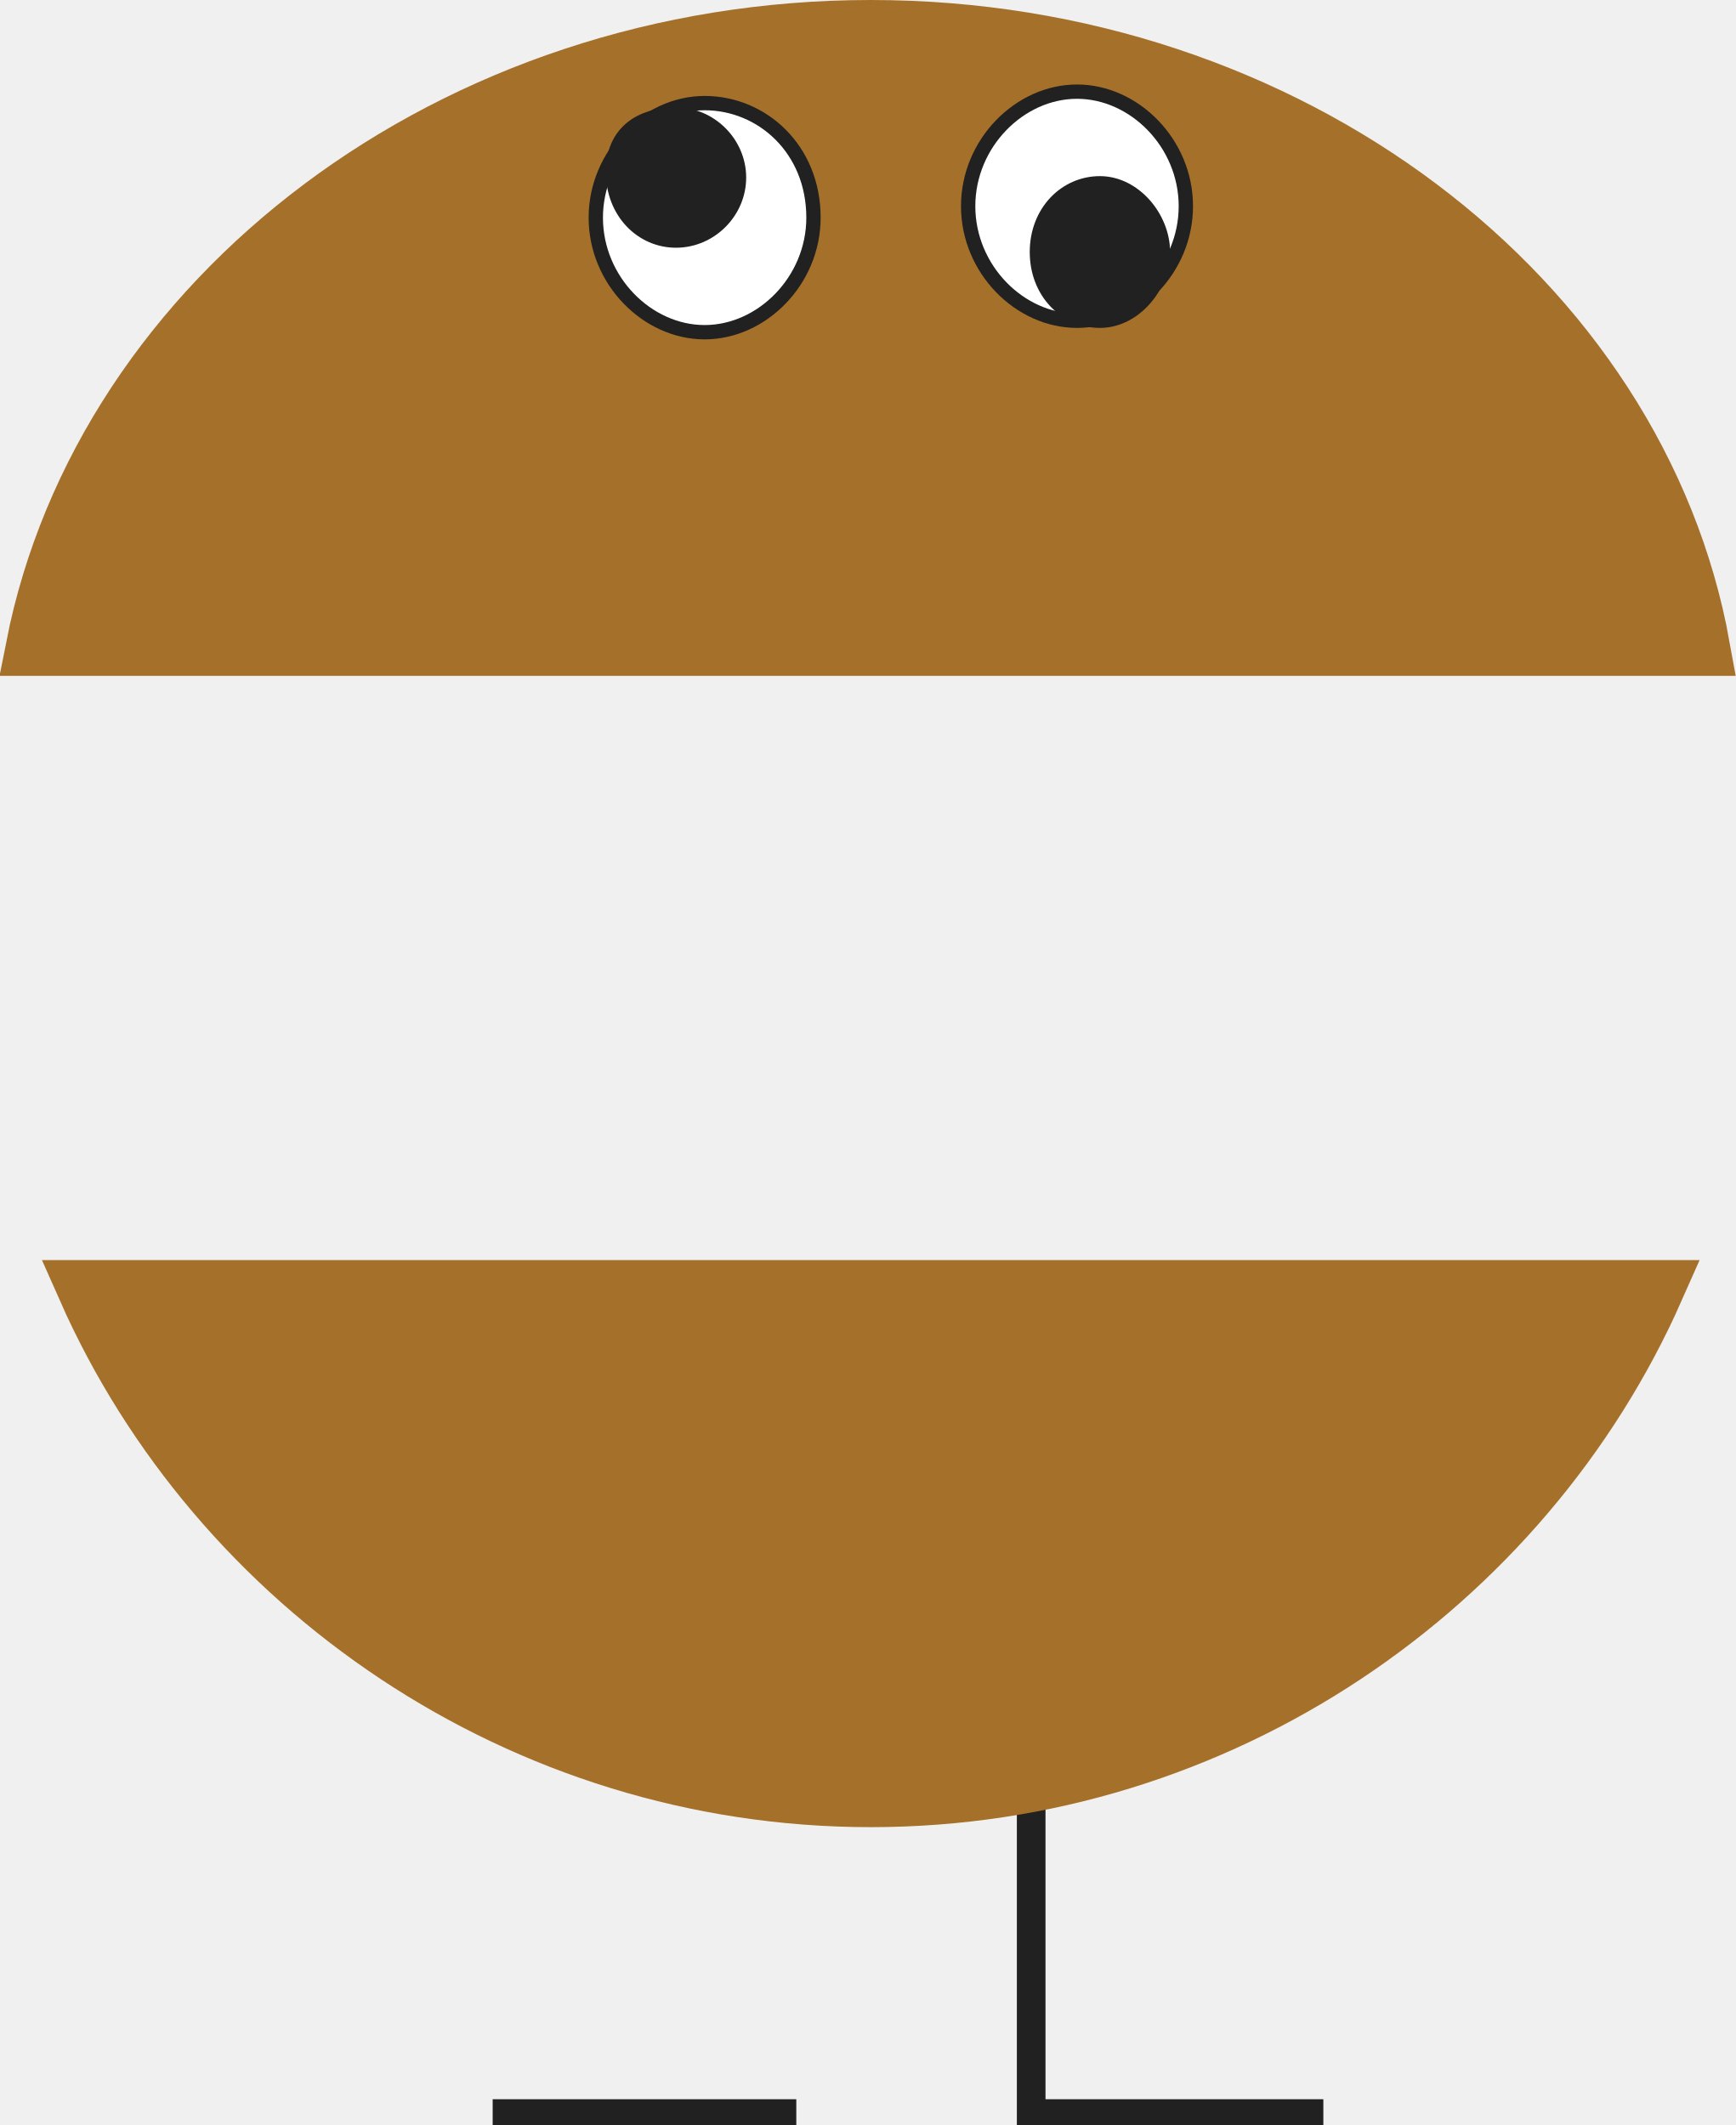
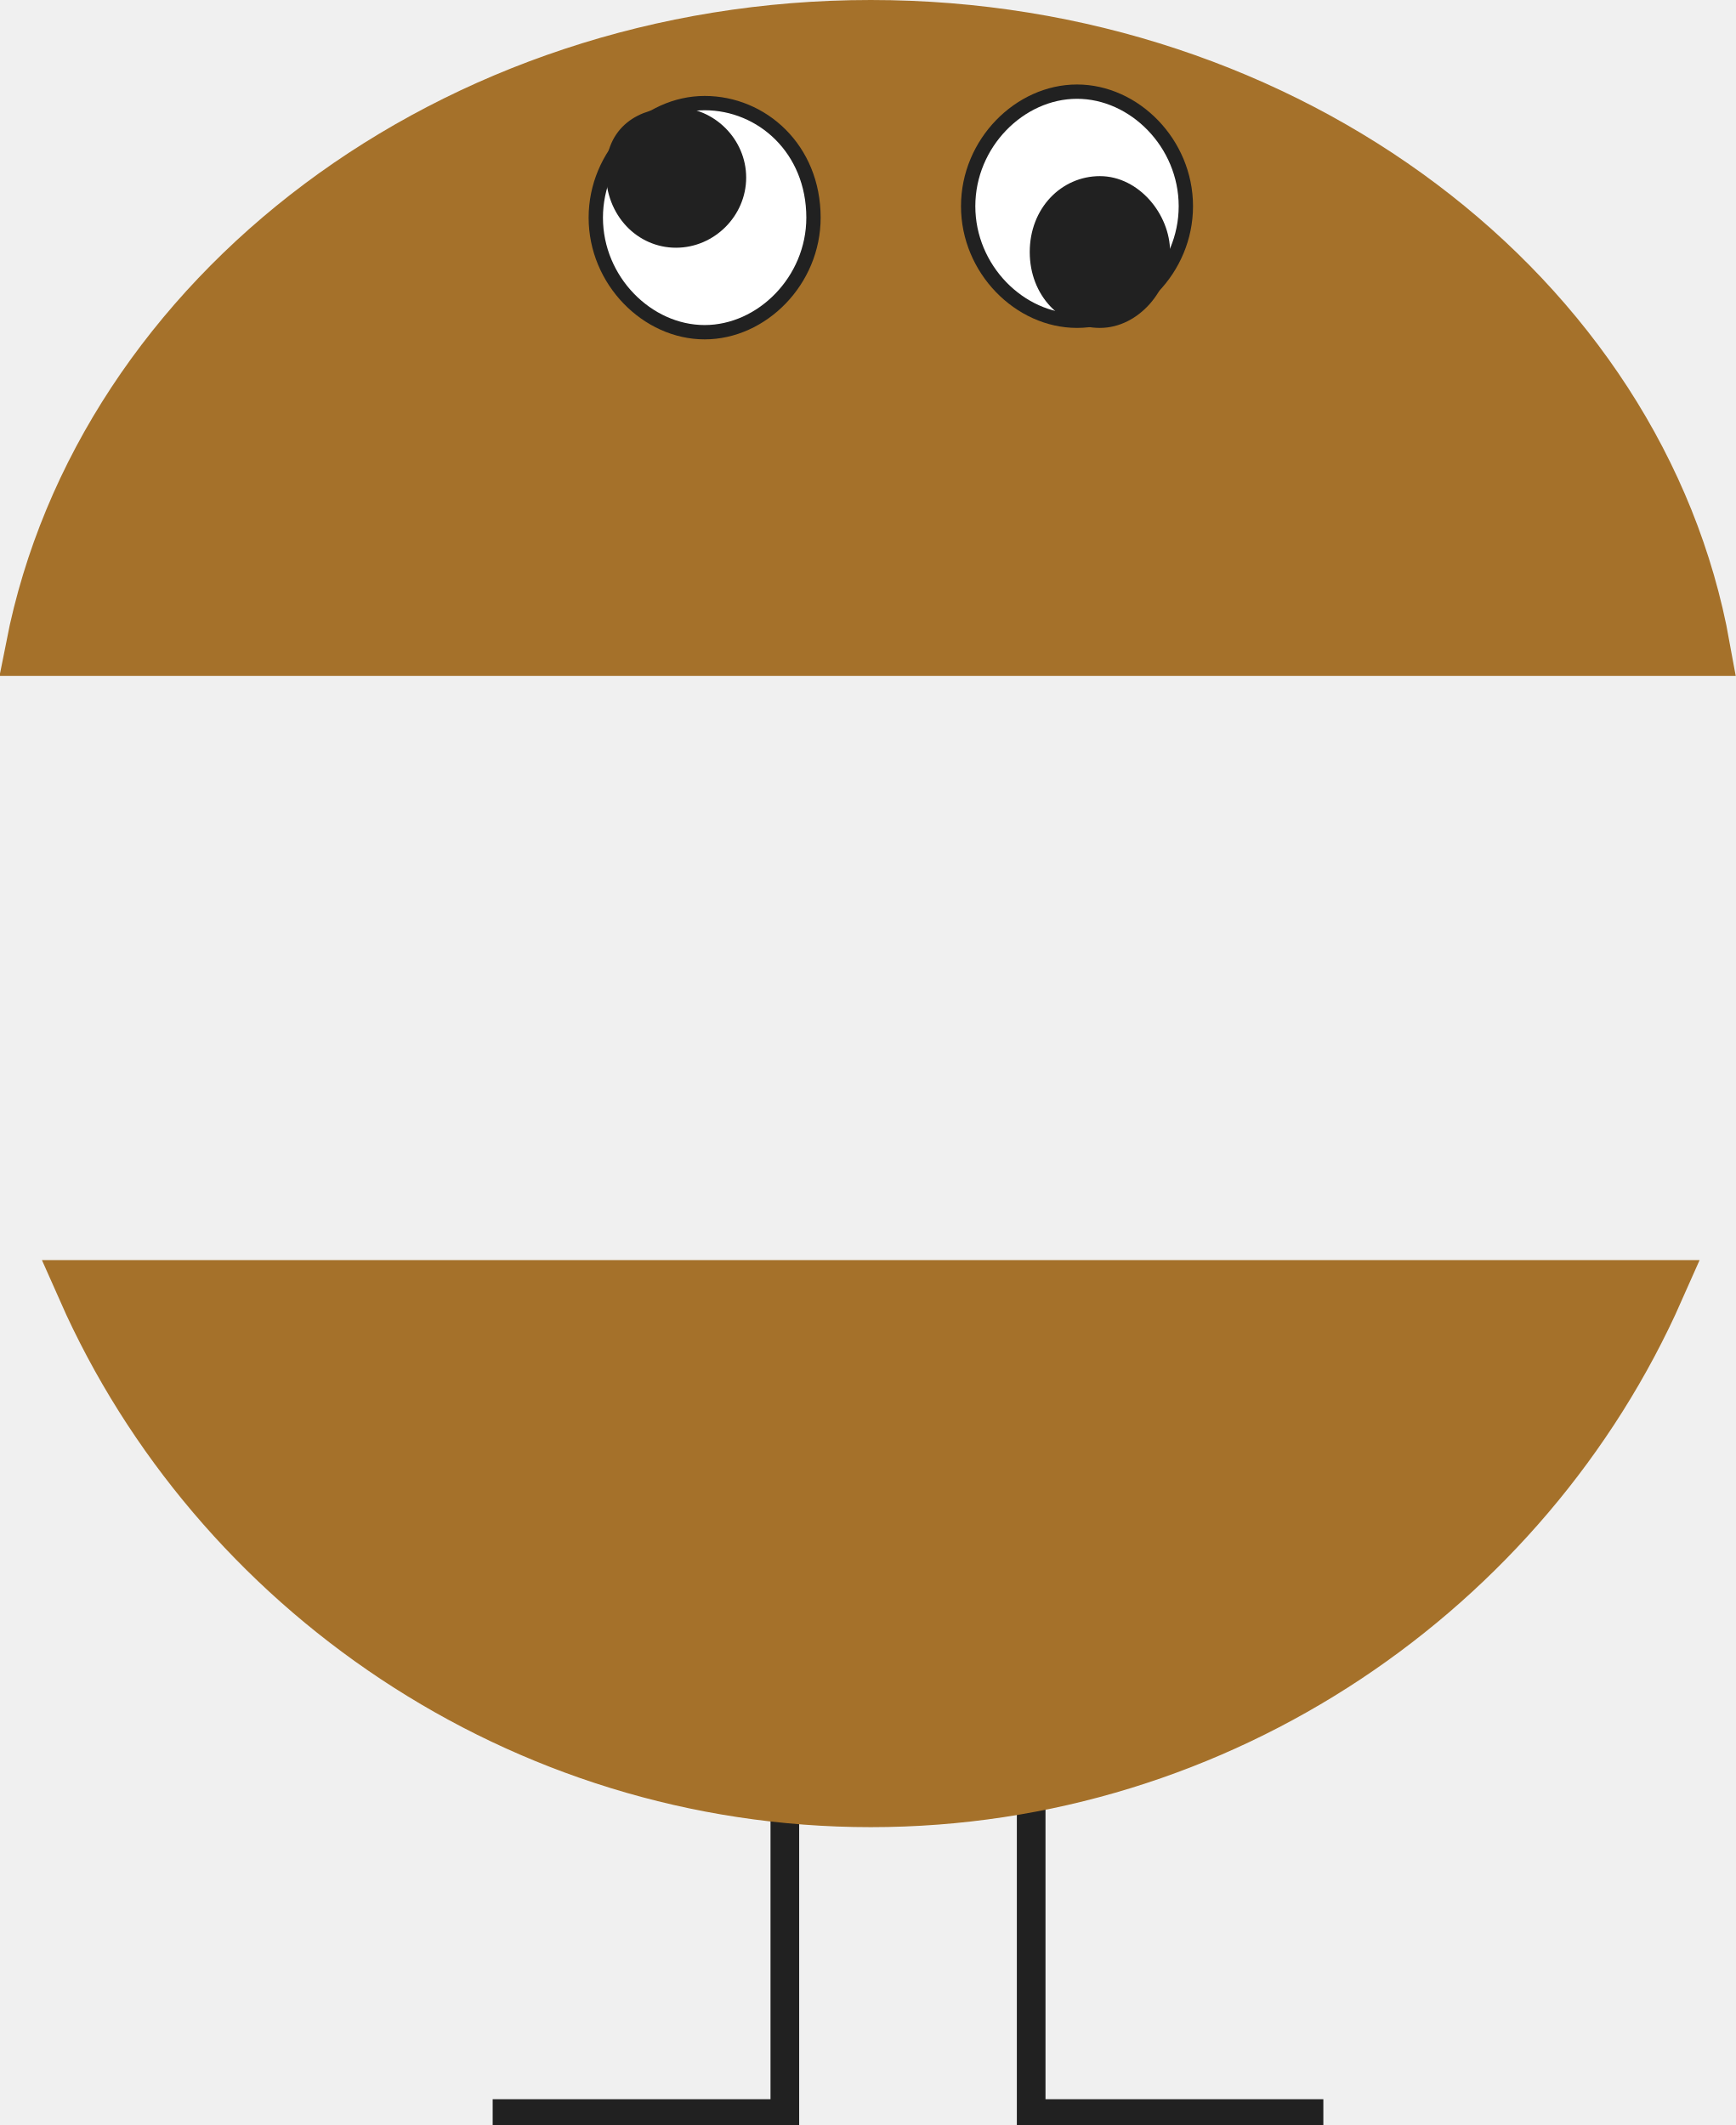
- <svg xmlns="http://www.w3.org/2000/svg" version="1.1" id="a" x="0px" y="0px" viewBox="0 0 30.3 37.1" style="enable-background:new 0 0 30.3 37.1;" xml:space="preserve">
+ <svg xmlns="http://www.w3.org/2000/svg" version="1.1" id="snacman" x="0px" y="0px" viewBox="0 0 30.3 37.1" style="enable-background:new 0 0 30.3 37.1;" xml:space="preserve">
  <style type="text/css">
- 	.st0{fill:none;stroke:#212121;stroke-width:0.5;stroke-miterlimit:10;}
- 	.st1{fill:#A5712A;stroke:#A5712A;stroke-miterlimit:10;}
- 	.st2{fill:#FFFFFF;stroke:#212121;stroke-width:0.25;stroke-miterlimit:10;}
- 	.st3{fill:#212121;stroke:#212121;stroke-width:0.25;stroke-miterlimit:10;}
+ 	.limb {fill:none;stroke:#212121;stroke-width:0.5;stroke-miterlimit:10;}
+ 	.mouth {fill:#A5712A;stroke:#A5712A;stroke-miterlimit:10;}
+ 	.eye-white{fill:#FFFFFF;stroke:#212121;stroke-width:0.25;stroke-miterlimit:10;}
+ 	.eye-pupil{fill:#212121;stroke:#212121;stroke-width:0.25;stroke-miterlimit:10;}
</style>
-   <line class="st0" x1="8.6" y1="36.9" x2="13.9" y2="36.9" />
-   <line class="st0" x1="18" y1="31.4" x2="18" y2="37.1" />
-   <line class="st0" x1="17.8" y1="36.9" x2="23.1" y2="36.9" />
-   <path class="st1" d="M29.7,11.3C28.6,5.2,22.5,0.5,15.2,0.5S1.8,5.2,0.6,11.3H29.7z" />
-   <path class="st1" d="M1.5,22.5c2.3,5.2,7.6,8.9,13.7,8.9s11.4-3.7,13.7-8.9H1.5z" />
-   <path class="st2" d="M14.2,3.8c0,1.1-0.9,2-1.9,2s-1.9-0.9-1.9-2s0.9-2,1.9-2S14.2,2.6,14.2,3.8z" />
-   <path class="st2" d="M20.7,3.6c0,1.1-0.9,2-1.9,2s-1.9-0.9-1.9-2s0.9-2,1.9-2S20.7,2.5,20.7,3.6z" />
-   <path class="st3" d="M20.3,4.4c0,0.6-0.5,1.2-1.1,1.2s-1.1-0.5-1.1-1.2s0.5-1.2,1.1-1.2S20.3,3.8,20.3,4.4z" />
-   <path class="st3" d="M12.9,3.1c0,0.6-0.5,1.1-1.1,1.1s-1.1-0.5-1.1-1.2S11.2,2,11.8,2S12.9,2.5,12.9,3.1z" />
+   <g class="limb limb-left">
+     <line class="line-1 leg" x1="13.7" y1="31.3" x2="13.7" y2="37.1" />
+     <line class="line-2 foot" x1="8.6" y1="36.9" x2="13.9" y2="36.9" />
+   </g>
+   <g class="limb limb-right">
+     <line class="line-3 leg" x1="18" y1="31.4" x2="18" y2="37.1" />
+     <line class="line-4 foot" x1="17.8" y1="36.9" x2="23.1" y2="36.9" />
+   </g>
+   <g class="mouth">
+     <path class="path-1 mouth" d="M29.7,11.3C28.6,5.2,22.5,0.5,15.2,0.5S1.8,5.2,0.6,11.3H29.7z" />
+     <path class="path-2 mouth" d="M1.5,22.5c2.3,5.2,7.6,8.9,13.7,8.9s11.4-3.7,13.7-8.9H1.5z" />
+   </g>
+   <g class="eye eye-left">
+     <path class="path-3 eye-white" d="M14.2,3.8c0,1.1-0.9,2-1.9,2s-1.9-0.9-1.9-2s0.9-2,1.9-2S14.2,2.6,14.2,3.8z" />
+     <path class="path-4 eye-pupil" d="M12.9,3.1c0,0.6-0.5,1.1-1.1,1.1s-1.1-0.5-1.1-1.2S11.2,2,11.8,2S12.9,2.5,12.9,3.1z" />
+   </g>
+   <g class="eye eye-right">
+     <path class="path-5 eye-white" d="M20.7,3.6c0,1.1-0.9,2-1.9,2s-1.9-0.9-1.9-2s0.9-2,1.9-2S20.7,2.5,20.7,3.6z" />
+     <path class="path-6 eye eye-pupil" d="M20.3,4.4c0,0.6-0.5,1.2-1.1,1.2s-1.1-0.5-1.1-1.2s0.5-1.2,1.1-1.2S20.3,3.8,20.3,4.4z" />
+   </g>
</svg>
